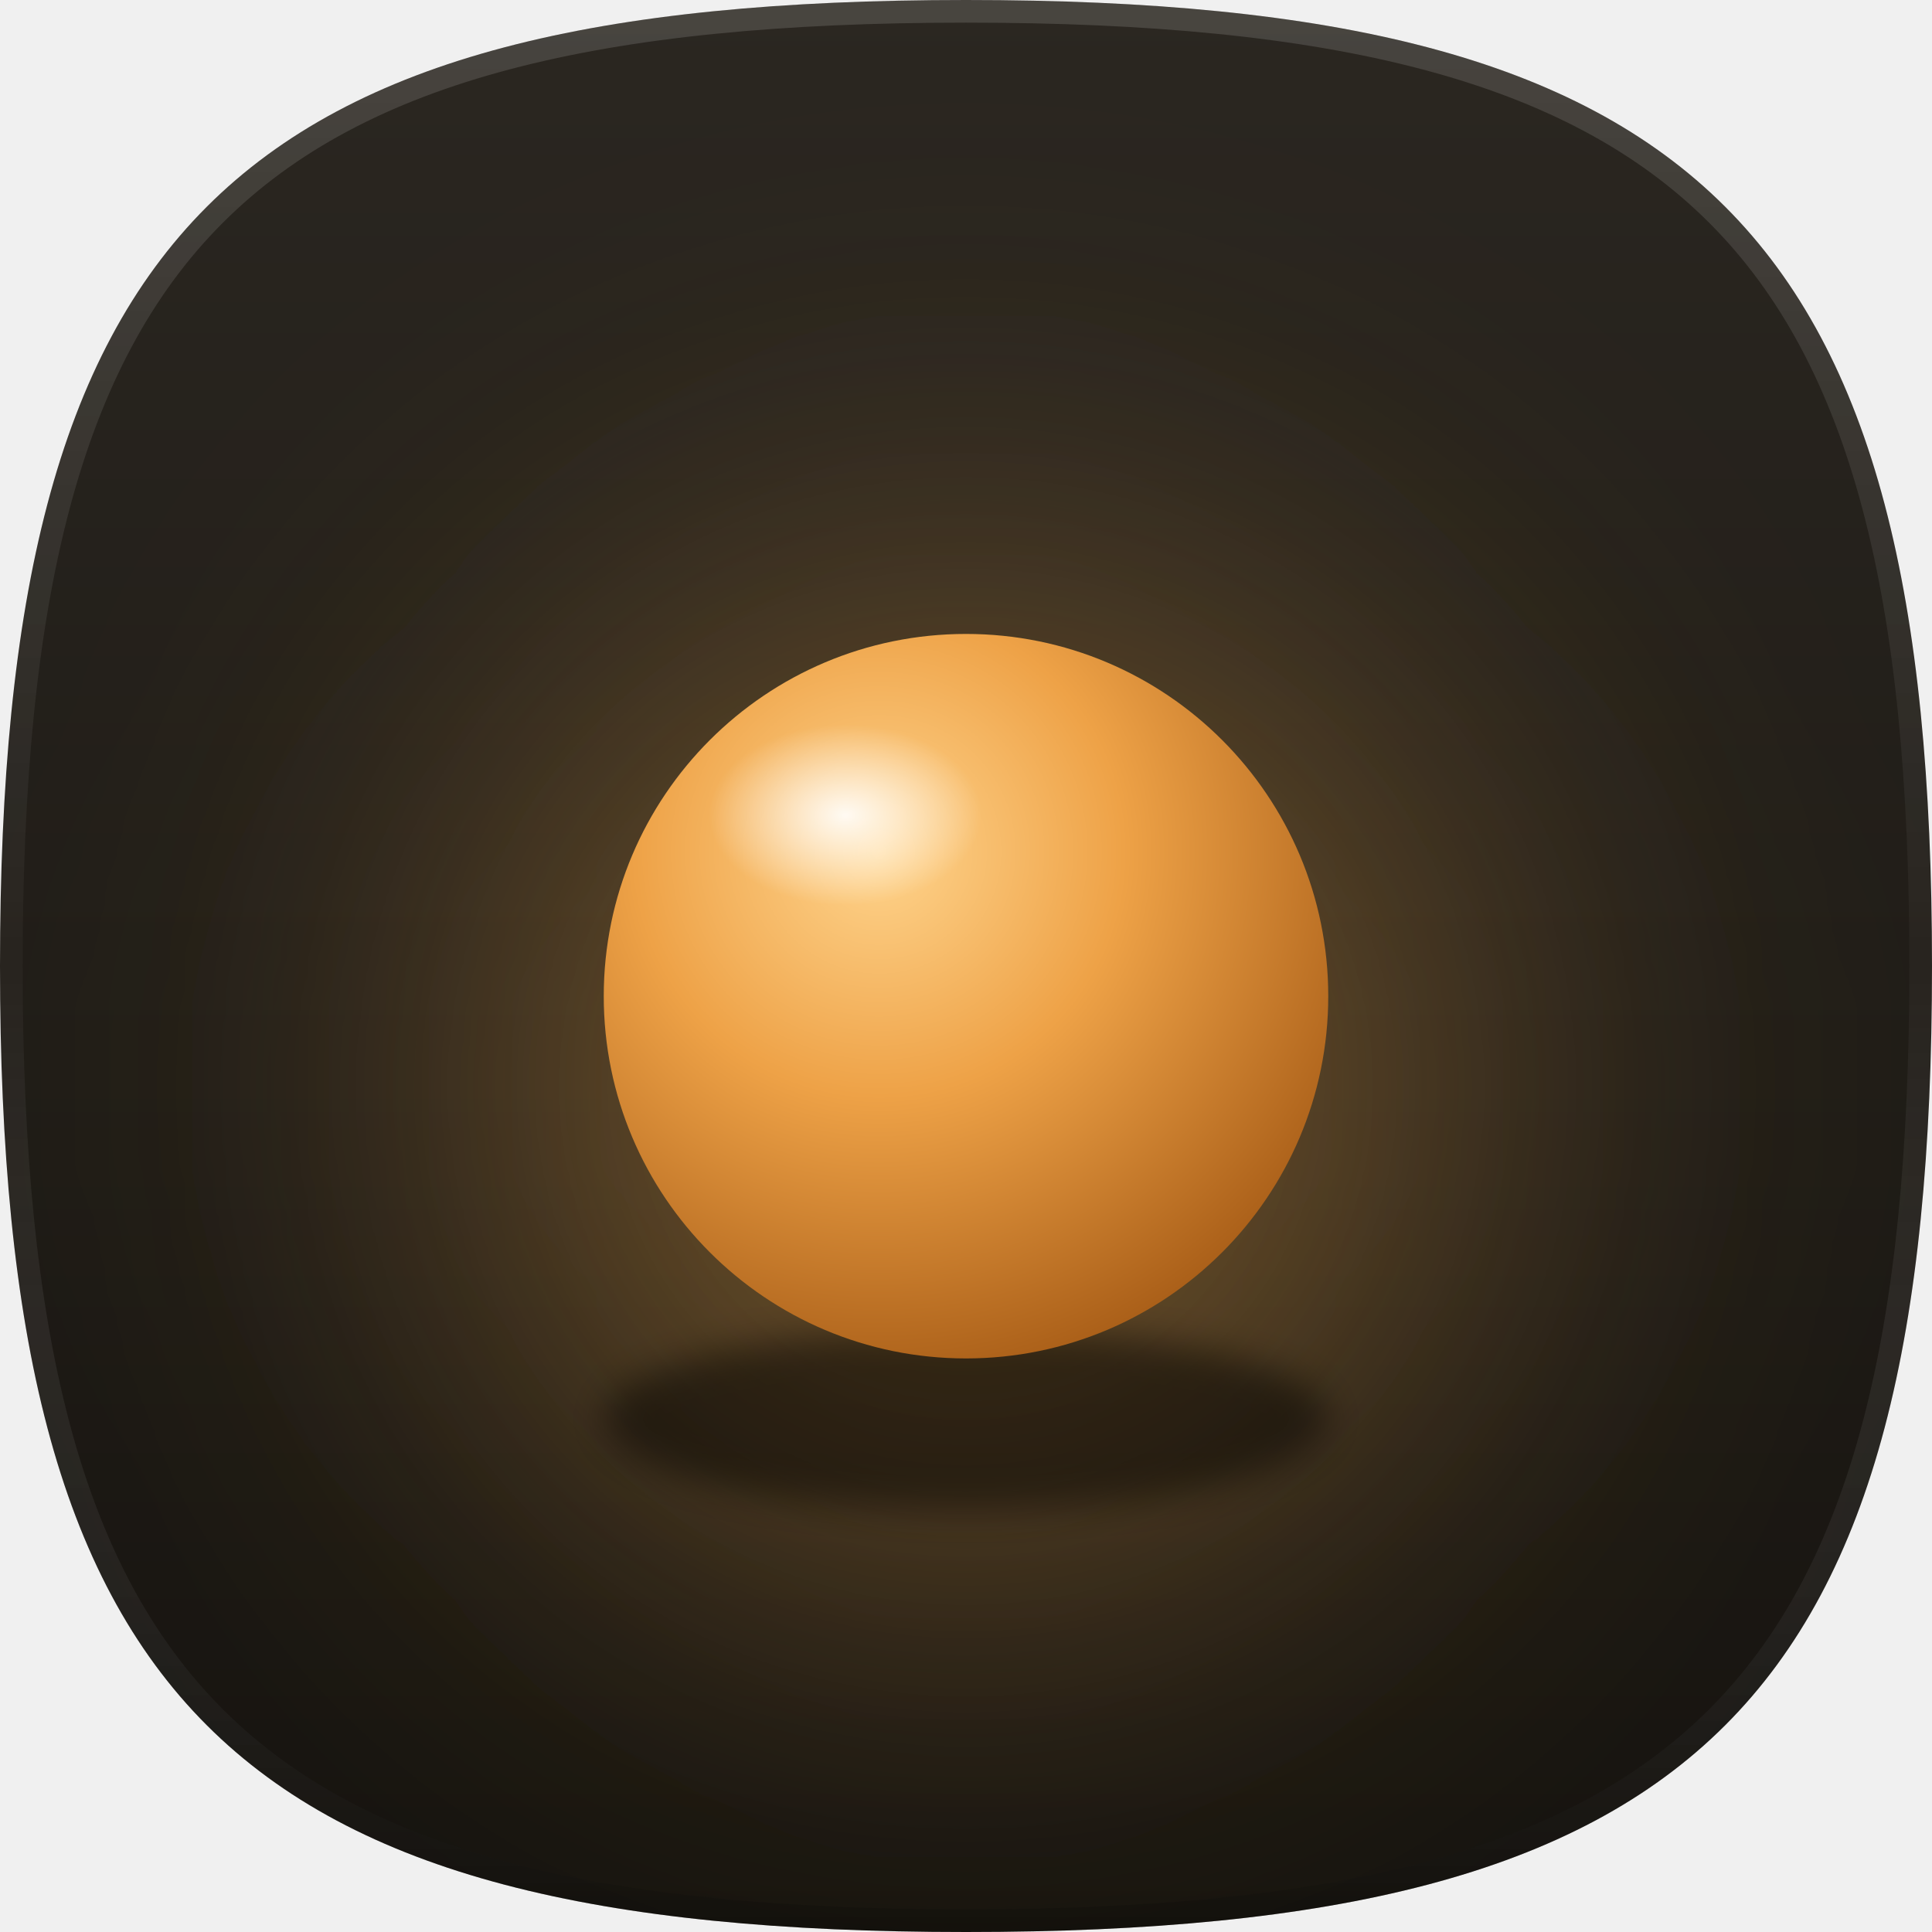
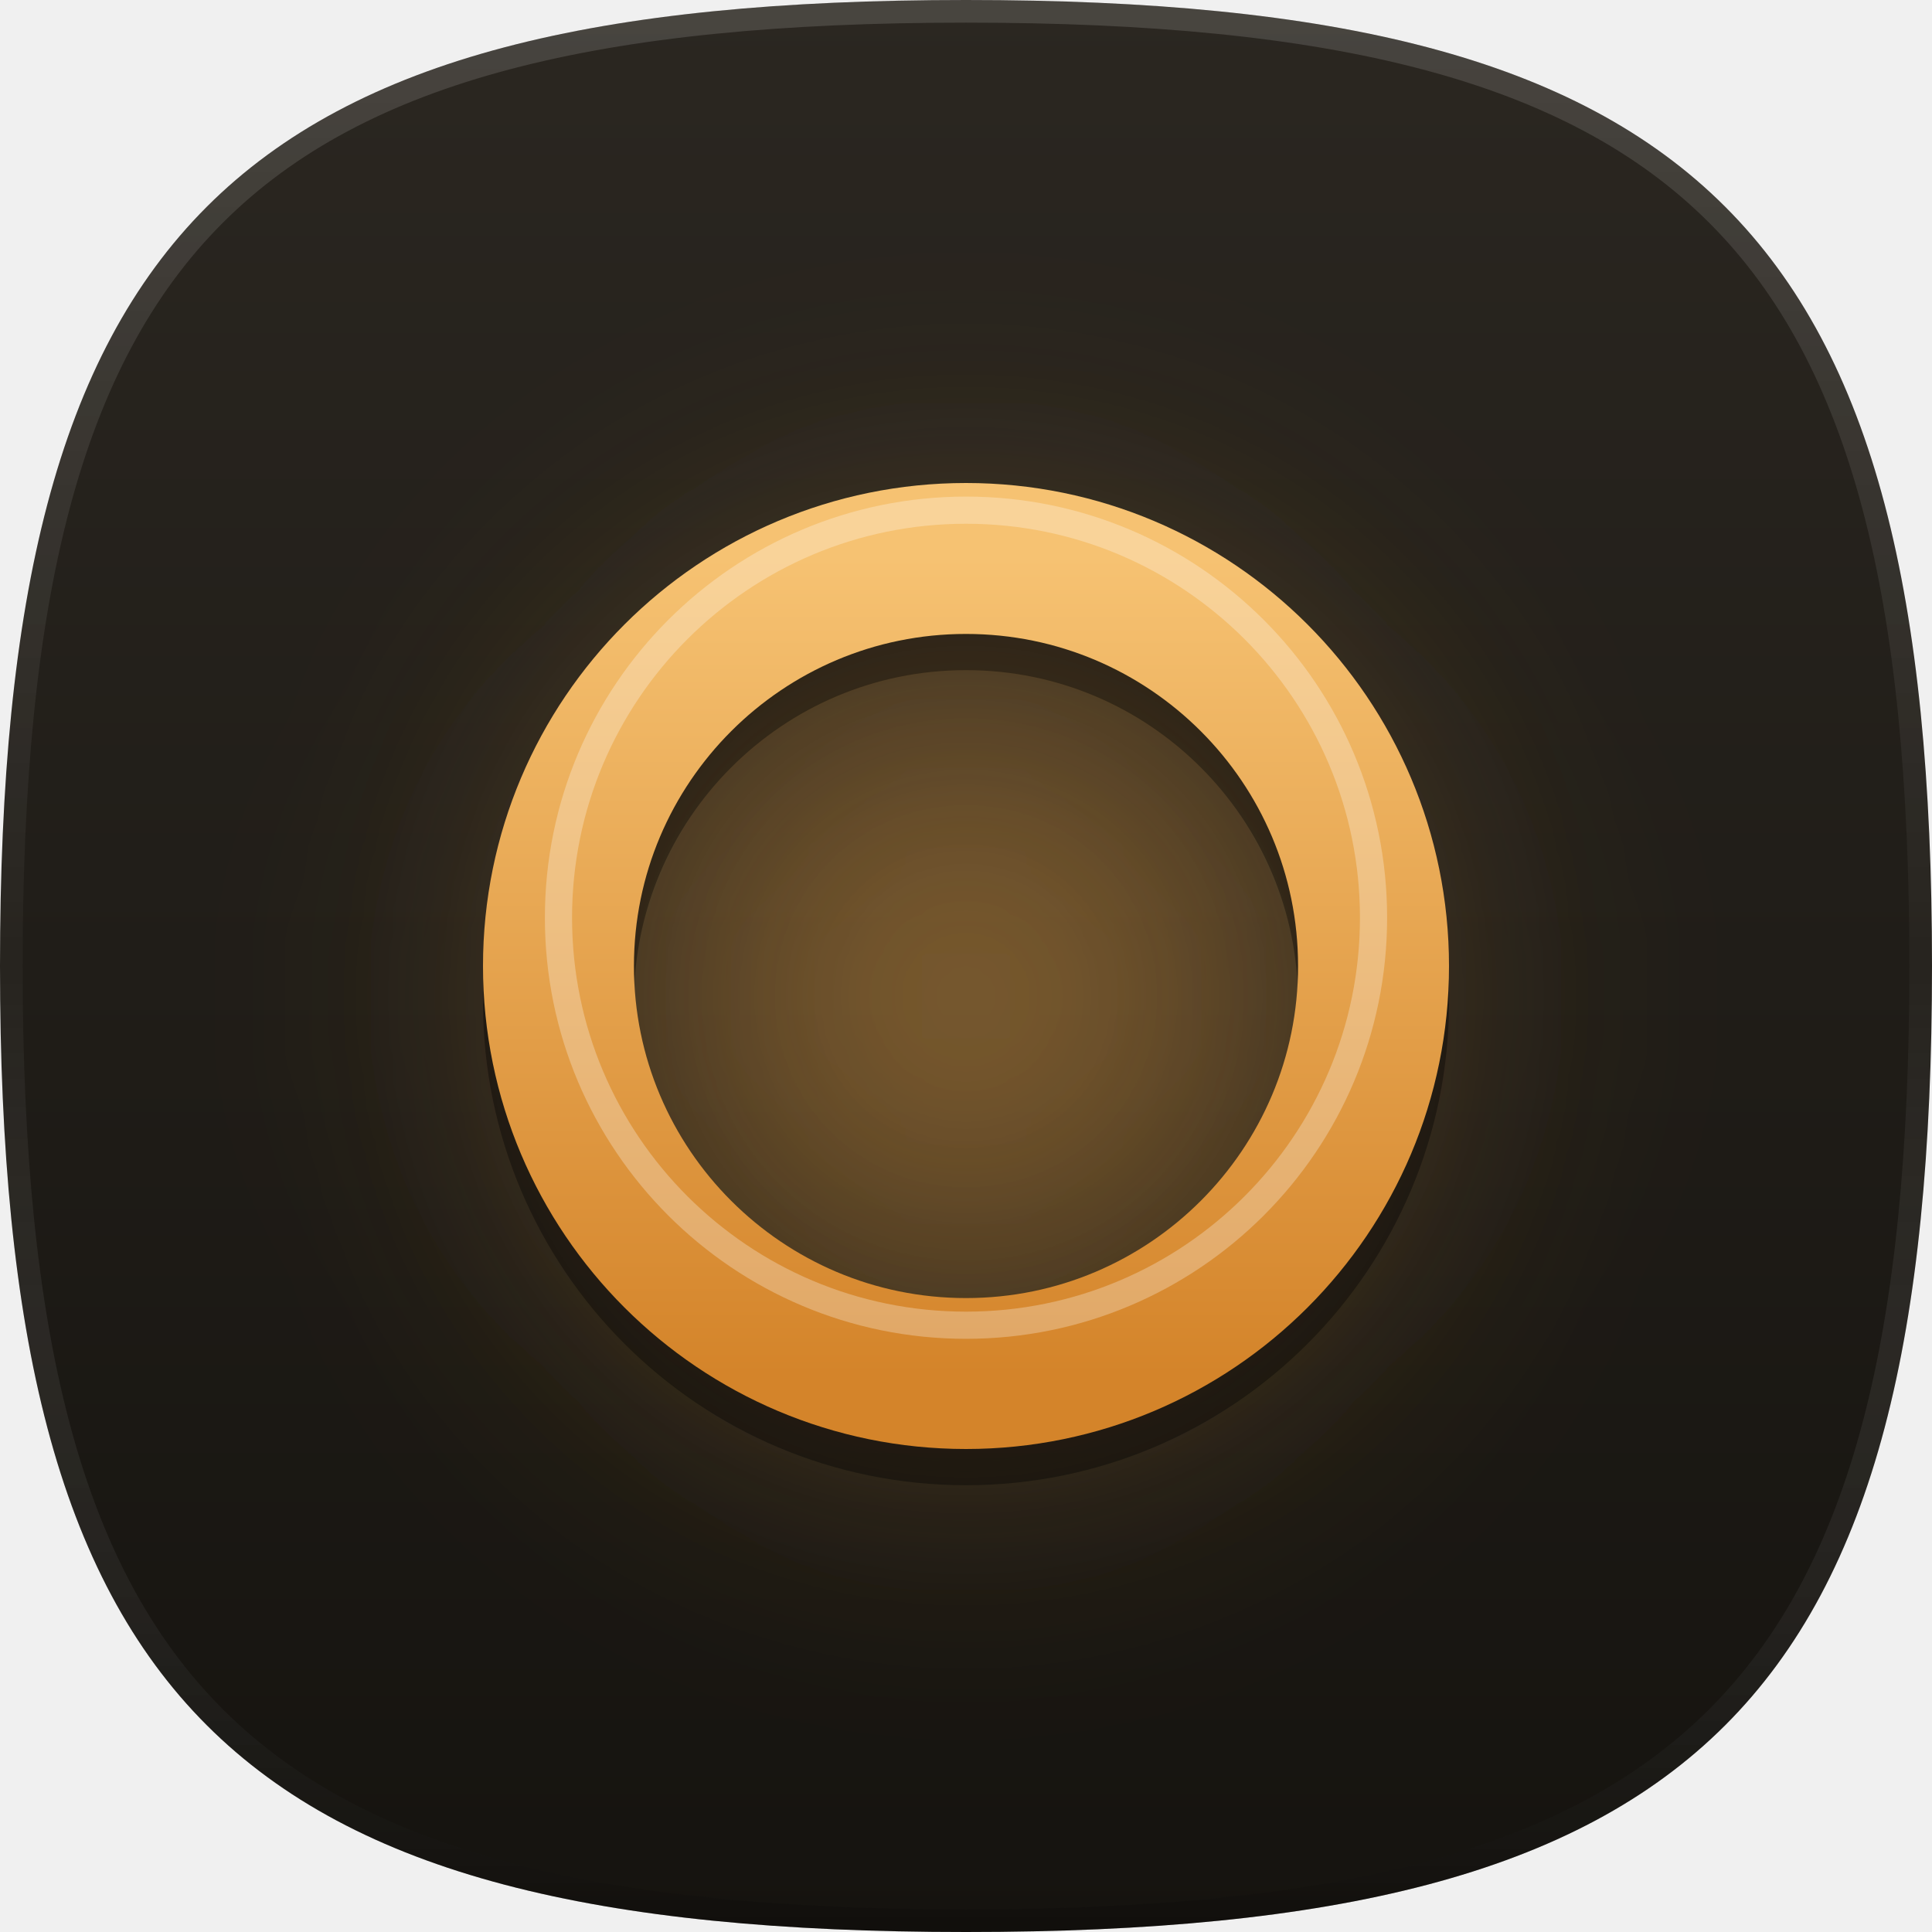
<svg xmlns="http://www.w3.org/2000/svg" viewBox="0 0 64 64">
  <defs>
    <linearGradient id="tile" x1="0" y1="0" x2="0" y2="1">
      <stop offset="0" stop-color="#2b2721" />
      <stop offset="1" stop-color="#15130f" />
    </linearGradient>
    <linearGradient id="edge" x1="0" y1="0" x2="0" y2="1">
      <stop offset="0" stop-color="#fff" stop-opacity=".14" />
      <stop offset=".5" stop-color="#fff" stop-opacity=".03" />
      <stop offset="1" stop-color="#000" stop-opacity=".25" />
    </linearGradient>
    <linearGradient id="amber" x1="0" y1="0" x2="0" y2="1">
      <stop offset="0" stop-color="#f6c272" />
      <stop offset="1" stop-color="#d4842a" />
    </linearGradient>
    <radialGradient id="glow" cx=".5" cy=".5" r=".5">
      <stop offset="0" stop-color="#f0a94a" stop-opacity=".55" />
      <stop offset="1" stop-color="#f0a94a" stop-opacity="0" />
    </radialGradient>
    <clipPath id="clip">
      <path d="M32 0C56.4 0 64 7.6 64 32S56.4 64 32 64 0 56.4 0 32 7.6 0 32 0Z" />
    </clipPath>
    <filter id="blur" x="-50%" y="-50%" width="200%" height="200%">
-       <feGaussianBlur stdDeviation="6" />
+       <feGaussianBlur stdDeviation="4" />
    </filter>
    <filter id="soft" x="-20%" y="-20%" width="140%" height="140%">
      <feGaussianBlur stdDeviation="0.6" />
    </filter>
  </defs>
  <path d="M32 0C56.4 0 64 7.6 64 32S56.4 64 32 64 0 56.4 0 32 7.6 0 32 0Z" fill="url(#tile)" />
-   <defs>
-     <radialGradient id="sphere" cx=".38" cy=".3" r=".75">
-       <stop offset="0" stop-color="#ffd58e" />
-       <stop offset=".45" stop-color="#eea247" />
-       <stop offset="1" stop-color="#a85d17" />
-     </radialGradient>
-     <radialGradient id="spec" cx=".5" cy=".5" r=".5">
-       <stop offset="0" stop-color="#fff" stop-opacity=".9" />
-       <stop offset="1" stop-color="#fff" stop-opacity="0" />
-     </radialGradient>
-   </defs>
  <g clip-path="url(#clip)">
-     <circle cx="32" cy="36" r="24" fill="url(#glow)" filter="url(#blur)" />
-     <ellipse cx="32" cy="47" rx="12" ry="3" fill="#000" fill-opacity=".45" filter="url(#soft)" />
-     <circle cx="32" cy="33" r="12" fill="url(#sphere)" />
-     <ellipse cx="28" cy="27" rx="4.5" ry="3" fill="url(#spec)" />
+     <circle cx="32" cy="33" r="19" fill="url(#glow)" filter="url(#blur)" />
+     <circle cx="32" cy="32" r="13.5" fill="none" stroke="#000" stroke-opacity=".35" stroke-width="5" transform="translate(0 1.2)" />
+     <circle cx="32" cy="32" r="13.5" fill="none" stroke="url(#amber)" stroke-width="5" />
+     <circle cx="32" cy="32" r="13.5" fill="none" stroke="#fff" stroke-opacity=".28" stroke-width=".9" transform="translate(0 -1.6)" clip-path="url(#clip)" />
  </g>
  <path d="M32 0C56.4 0 64 7.6 64 32S56.4 64 32 64 0 56.4 0 32 7.6 0 32 0Z" fill="none" stroke="url(#edge)" stroke-width="1.5" clip-path="url(#clip)" />
</svg>
